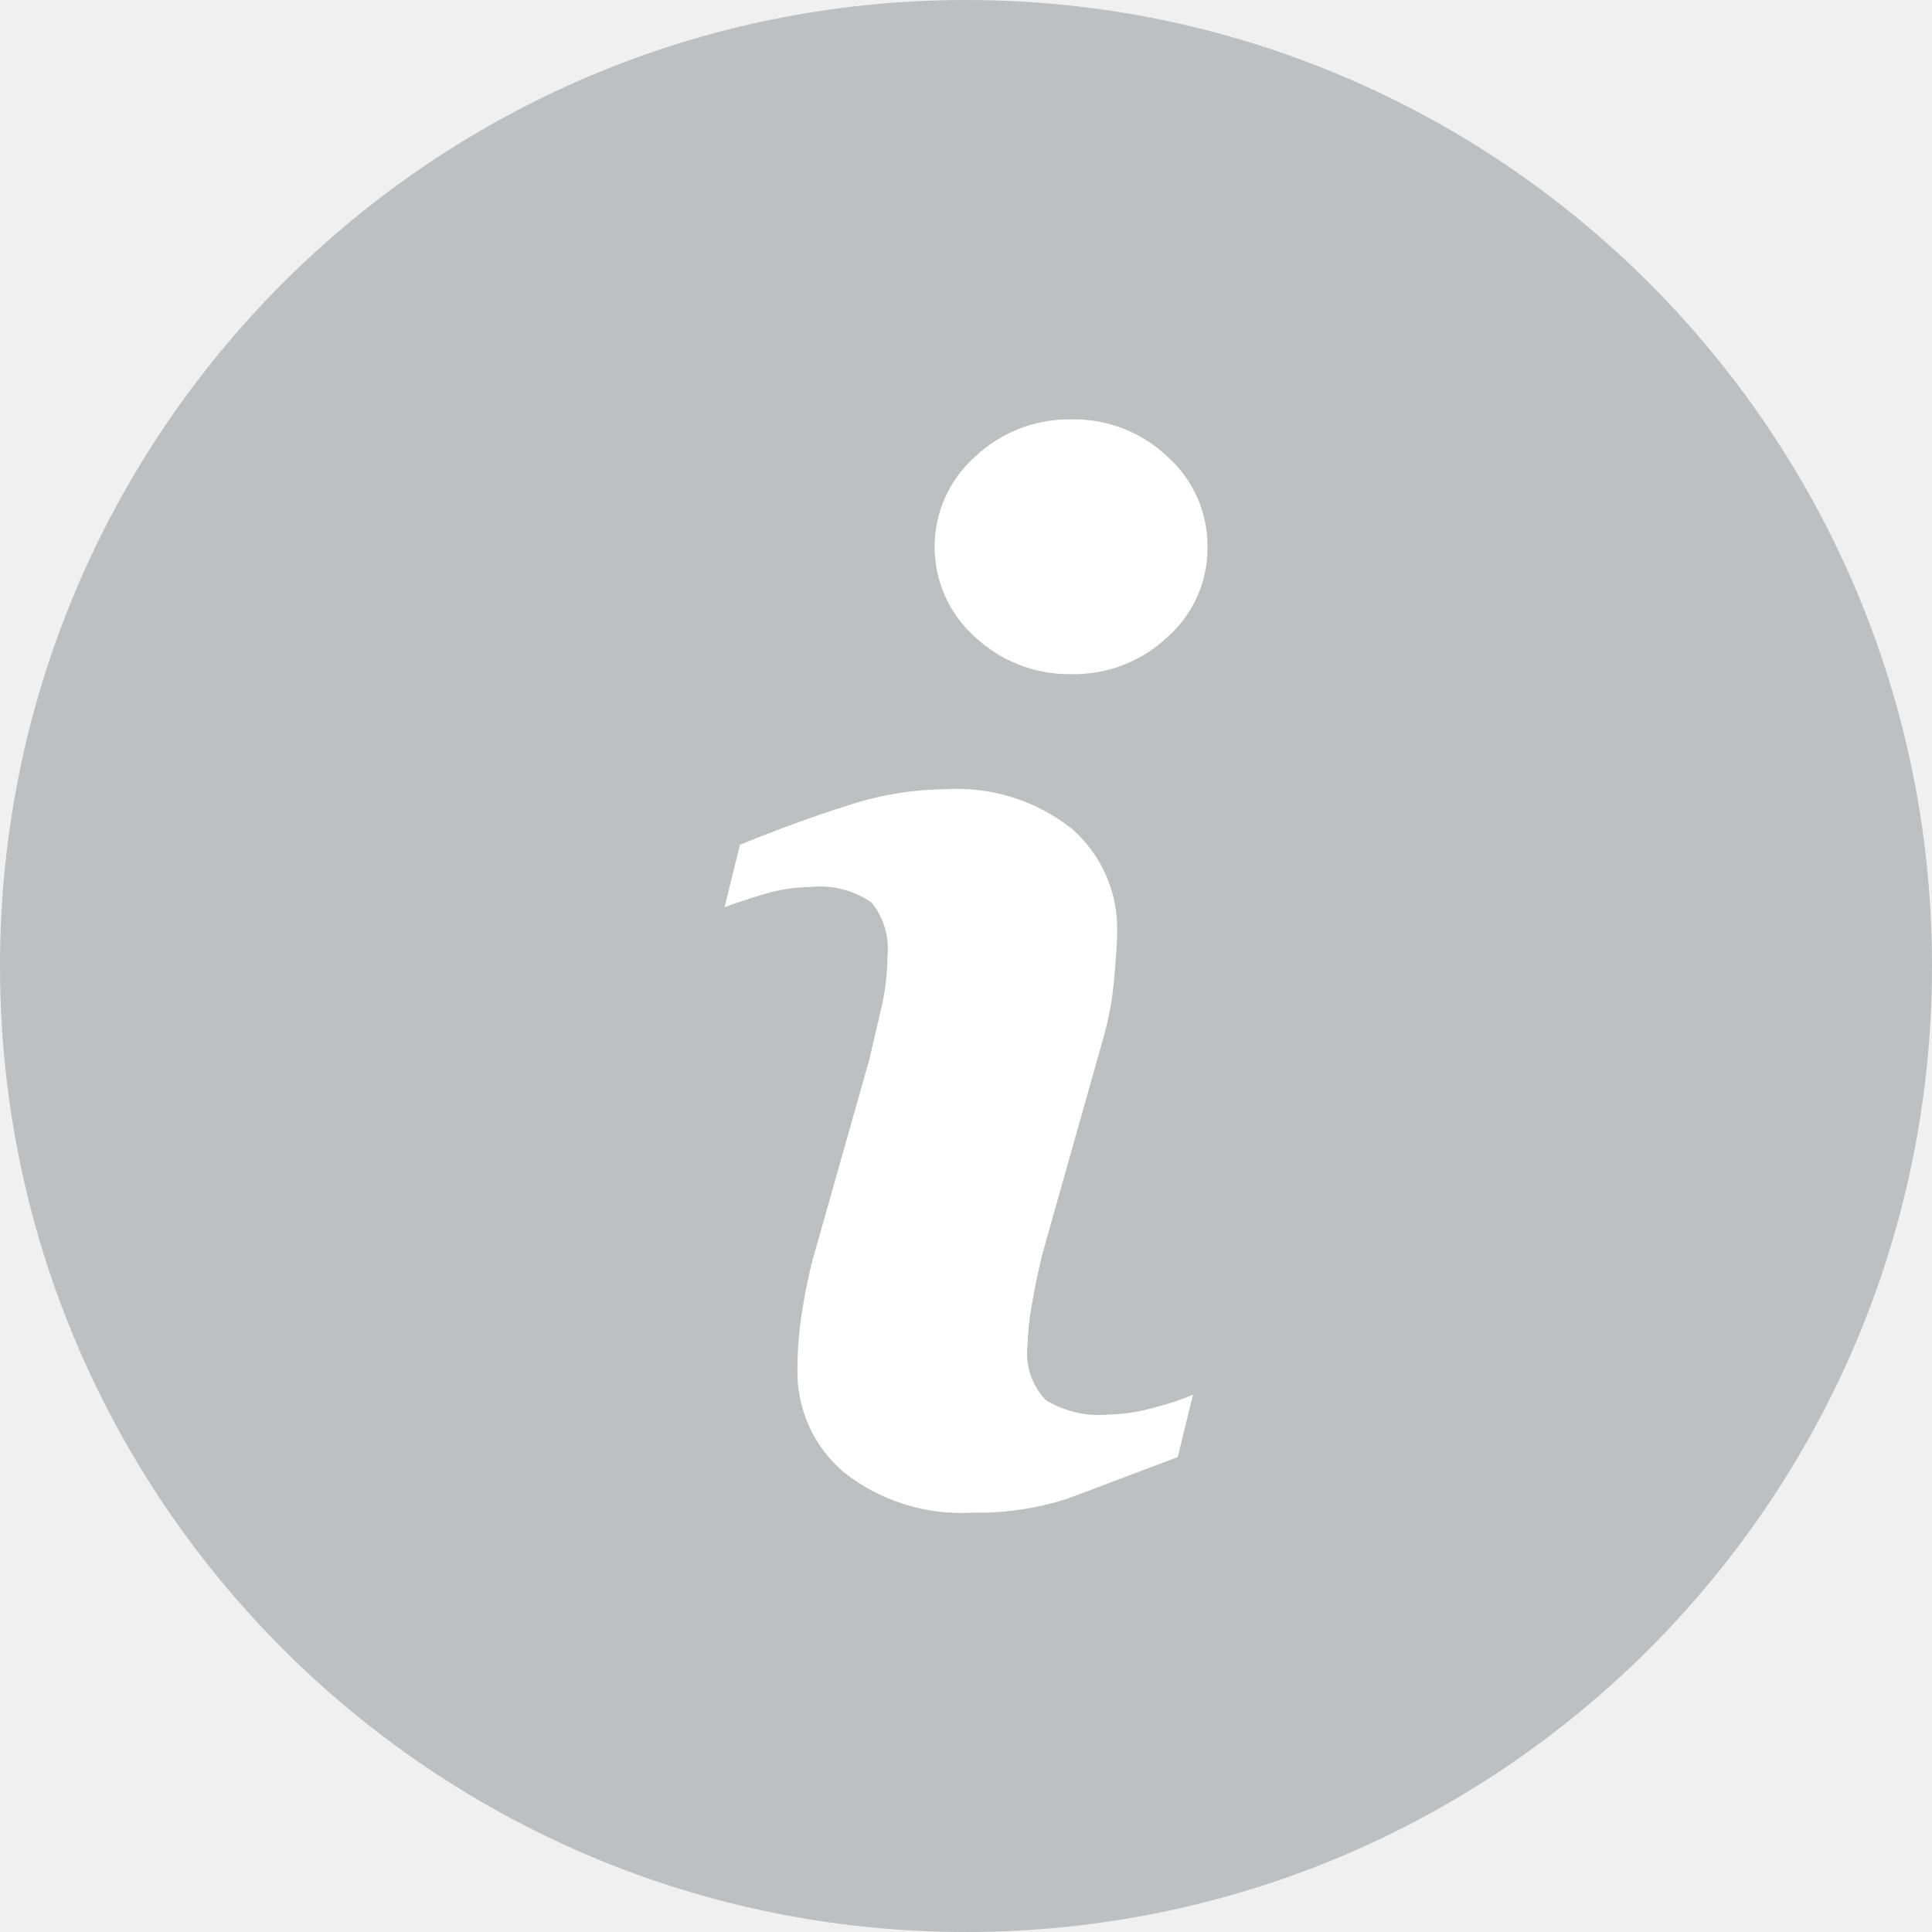
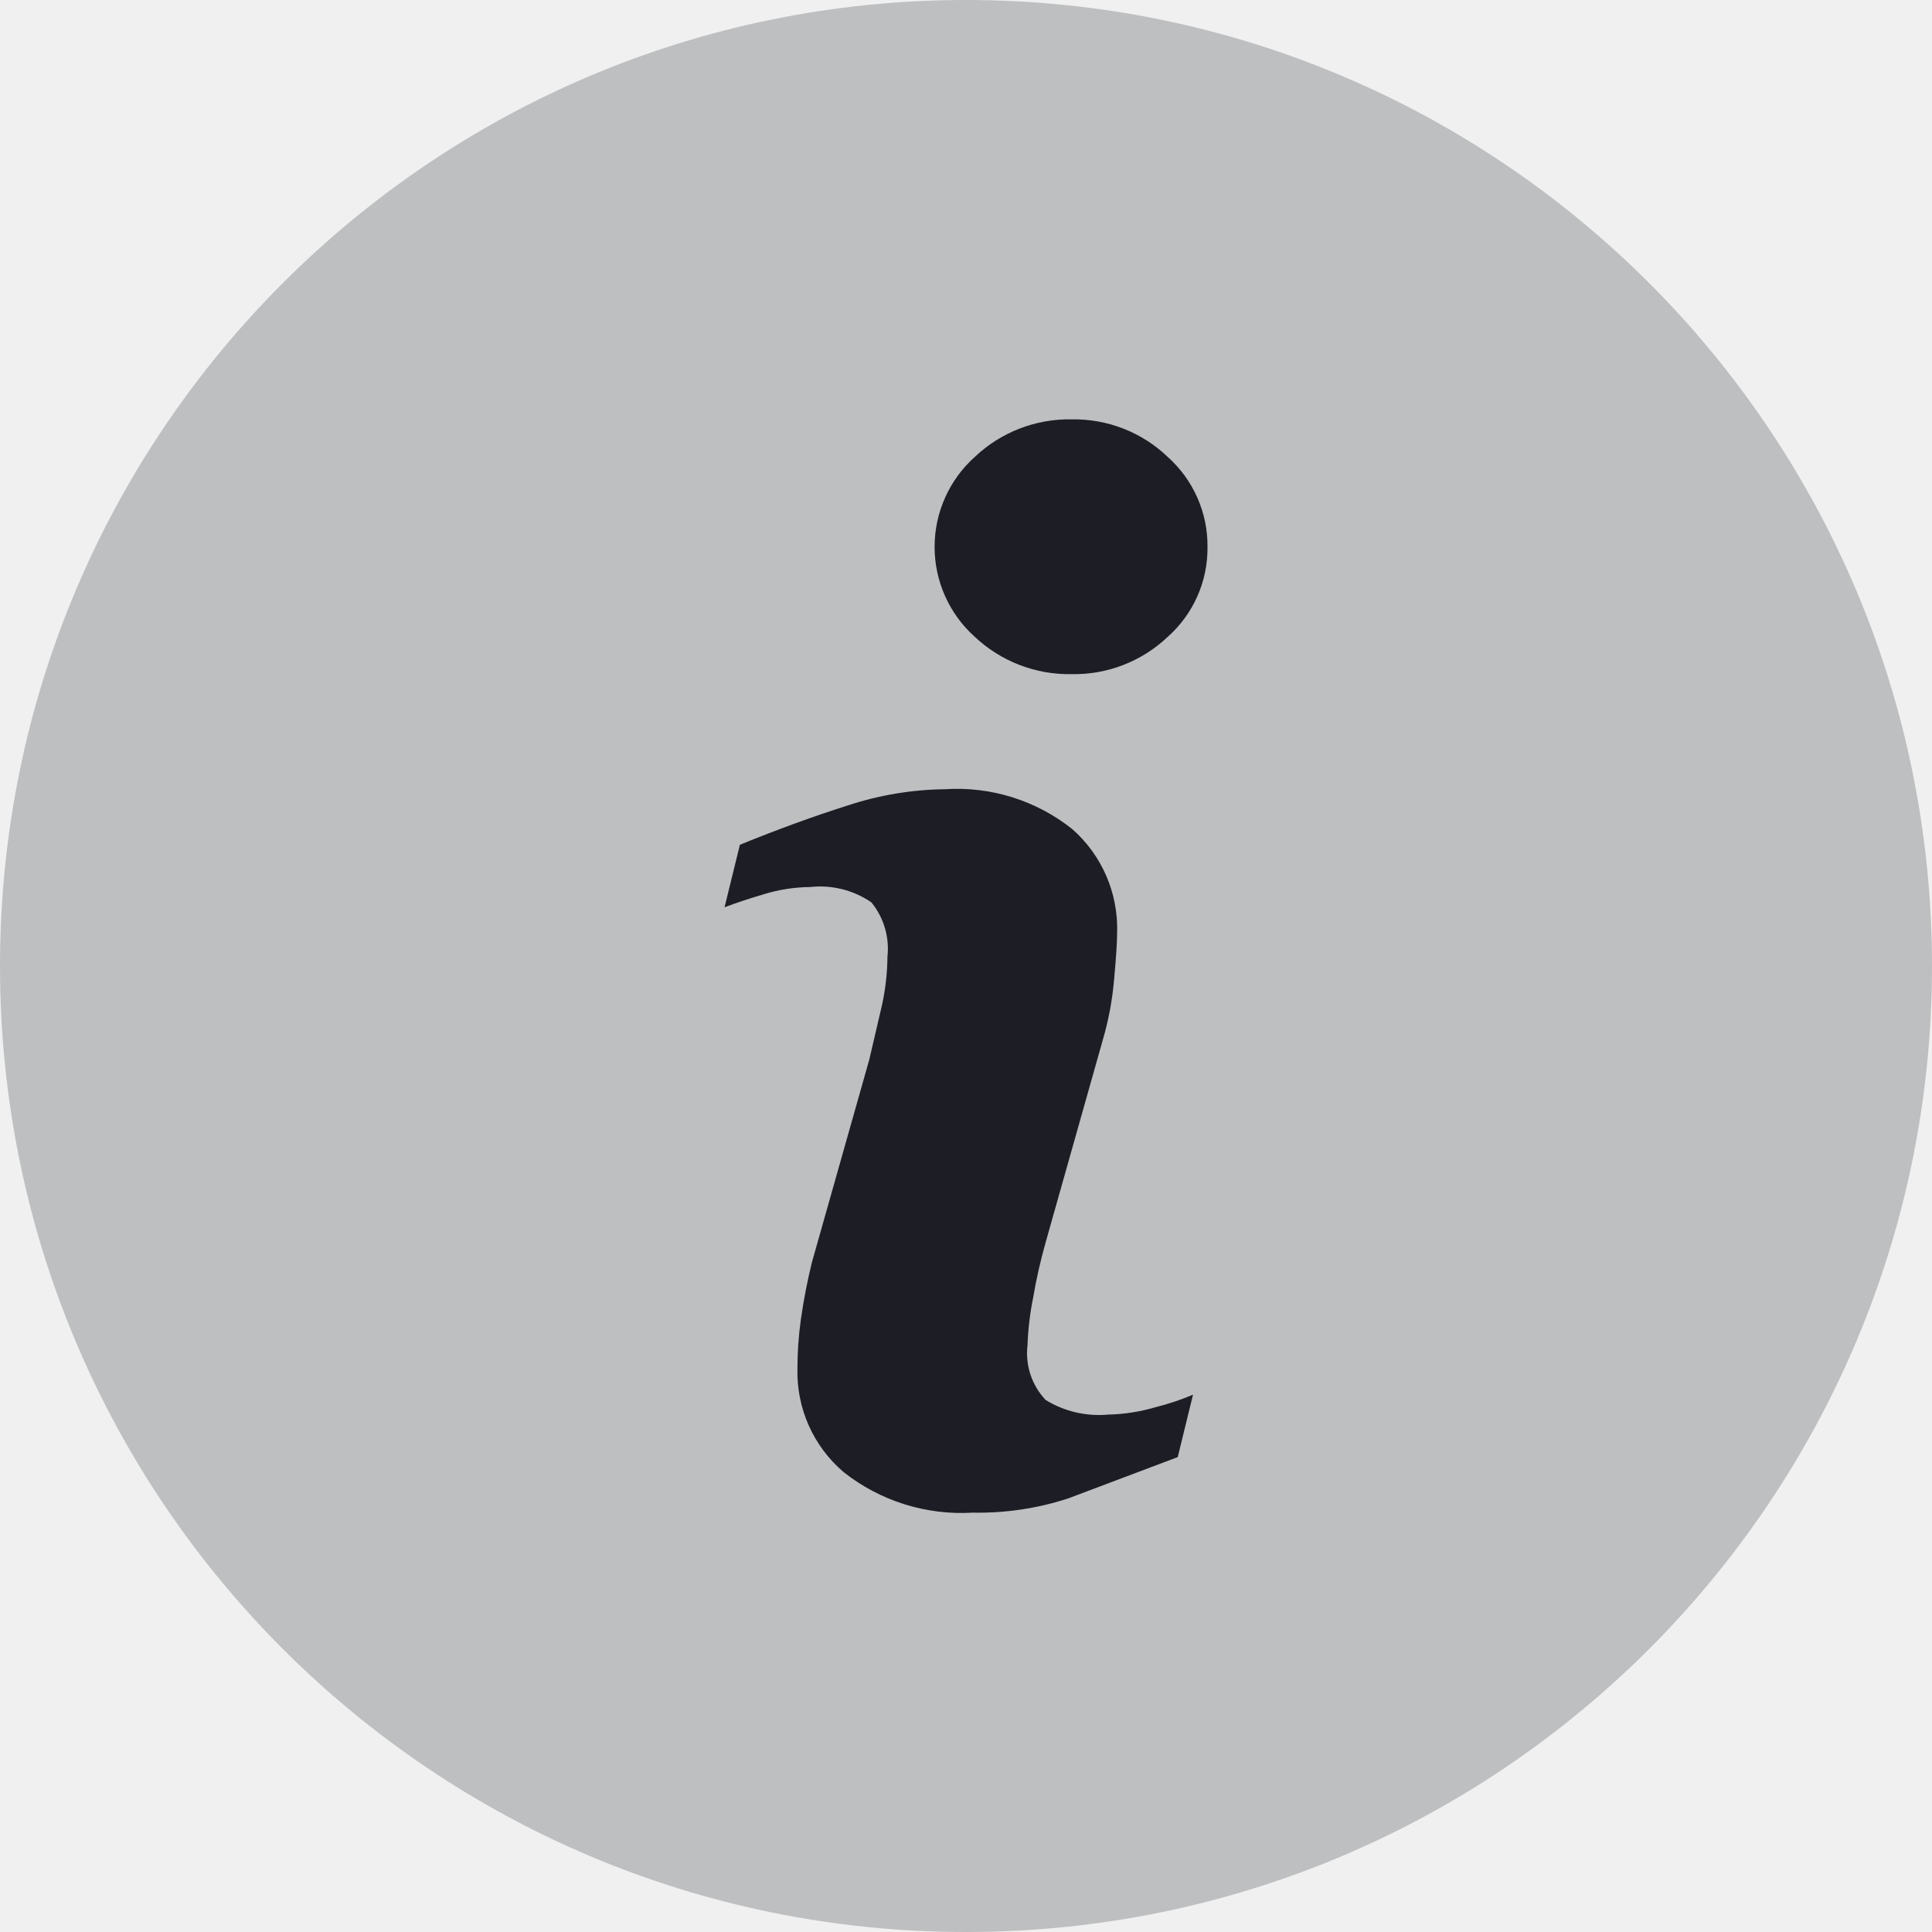
<svg xmlns="http://www.w3.org/2000/svg" width="32" height="32">
  <circle cx="16" cy="16" r="16" fill="#bdbfc1" />
-   <path d="M19.76 23.1l-.253 1.034-1.816.685a4.8 4.8 0 0 1-1.576.235 3.147 3.147 0 0 1-2.143-.672 2.178 2.178 0 0 1-.764-1.708 5.935 5.935 0 0 1 .057-.821 9.64 9.64 0 0 1 .184-.949l.95-3.357.213-.914a3.931 3.931 0 0 0 .087-.787 1.214 1.214 0 0 0-.266-.9 1.5 1.5 0 0 0-1.014-.254 2.693 2.693 0 0 0-.754.115q-.387.115-.664.22l.254-1.035q.932-.38 1.783-.65a5.341 5.341 0 0 1 1.613-.27 3.065 3.065 0 0 1 2.111.662 2.195 2.195 0 0 1 .741 1.718c0 .146-.016.4-.05.77a5.11 5.11 0 0 1-.19 1.012l-.944 3.344a8.778 8.778 0 0 0-.208.921 4.778 4.778 0 0 0-.092.781 1.127 1.127 0 0 0 .3.908 1.682 1.682 0 0 0 1.034.242 2.985 2.985 0 0 0 .781-.121 4.269 4.269 0 0 0 .628-.209zM20 9.06a1.96 1.96 0 0 1-.661 1.49 2.251 2.251 0 0 1-1.591.616 2.277 2.277 0 0 1-1.6-.616 2 2 0 0 1 0-2.984 2.267 2.267 0 0 1 1.6-.62 2.242 2.242 0 0 1 1.591.62A1.975 1.975 0 0 1 20 9.061z" fill="#fff" />
+   <path d="M19.76 23.1l-.253 1.034-1.816.685a4.8 4.8 0 0 1-1.576.235 3.147 3.147 0 0 1-2.143-.672 2.178 2.178 0 0 1-.764-1.708 5.935 5.935 0 0 1 .057-.821 9.64 9.64 0 0 1 .184-.949l.95-3.357.213-.914a3.931 3.931 0 0 0 .087-.787 1.214 1.214 0 0 0-.266-.9 1.5 1.5 0 0 0-1.014-.254 2.693 2.693 0 0 0-.754.115q-.387.115-.664.22l.254-1.035q.932-.38 1.783-.65a5.341 5.341 0 0 1 1.613-.27 3.065 3.065 0 0 1 2.111.662 2.195 2.195 0 0 1 .741 1.718c0 .146-.016.4-.05.77a5.11 5.11 0 0 1-.19 1.012l-.944 3.344a8.778 8.778 0 0 0-.208.921 4.778 4.778 0 0 0-.092.781 1.127 1.127 0 0 0 .3.908 1.682 1.682 0 0 0 1.034.242 2.985 2.985 0 0 0 .781-.121 4.269 4.269 0 0 0 .628-.209zM20 9.06a1.96 1.96 0 0 1-.661 1.49 2.251 2.251 0 0 1-1.591.616 2.277 2.277 0 0 1-1.6-.616 2 2 0 0 1 0-2.984 2.267 2.267 0 0 1 1.6-.62 2.242 2.242 0 0 1 1.591.62A1.975 1.975 0 0 1 20 9.061z" fill="#1C1D25" />
</svg>
